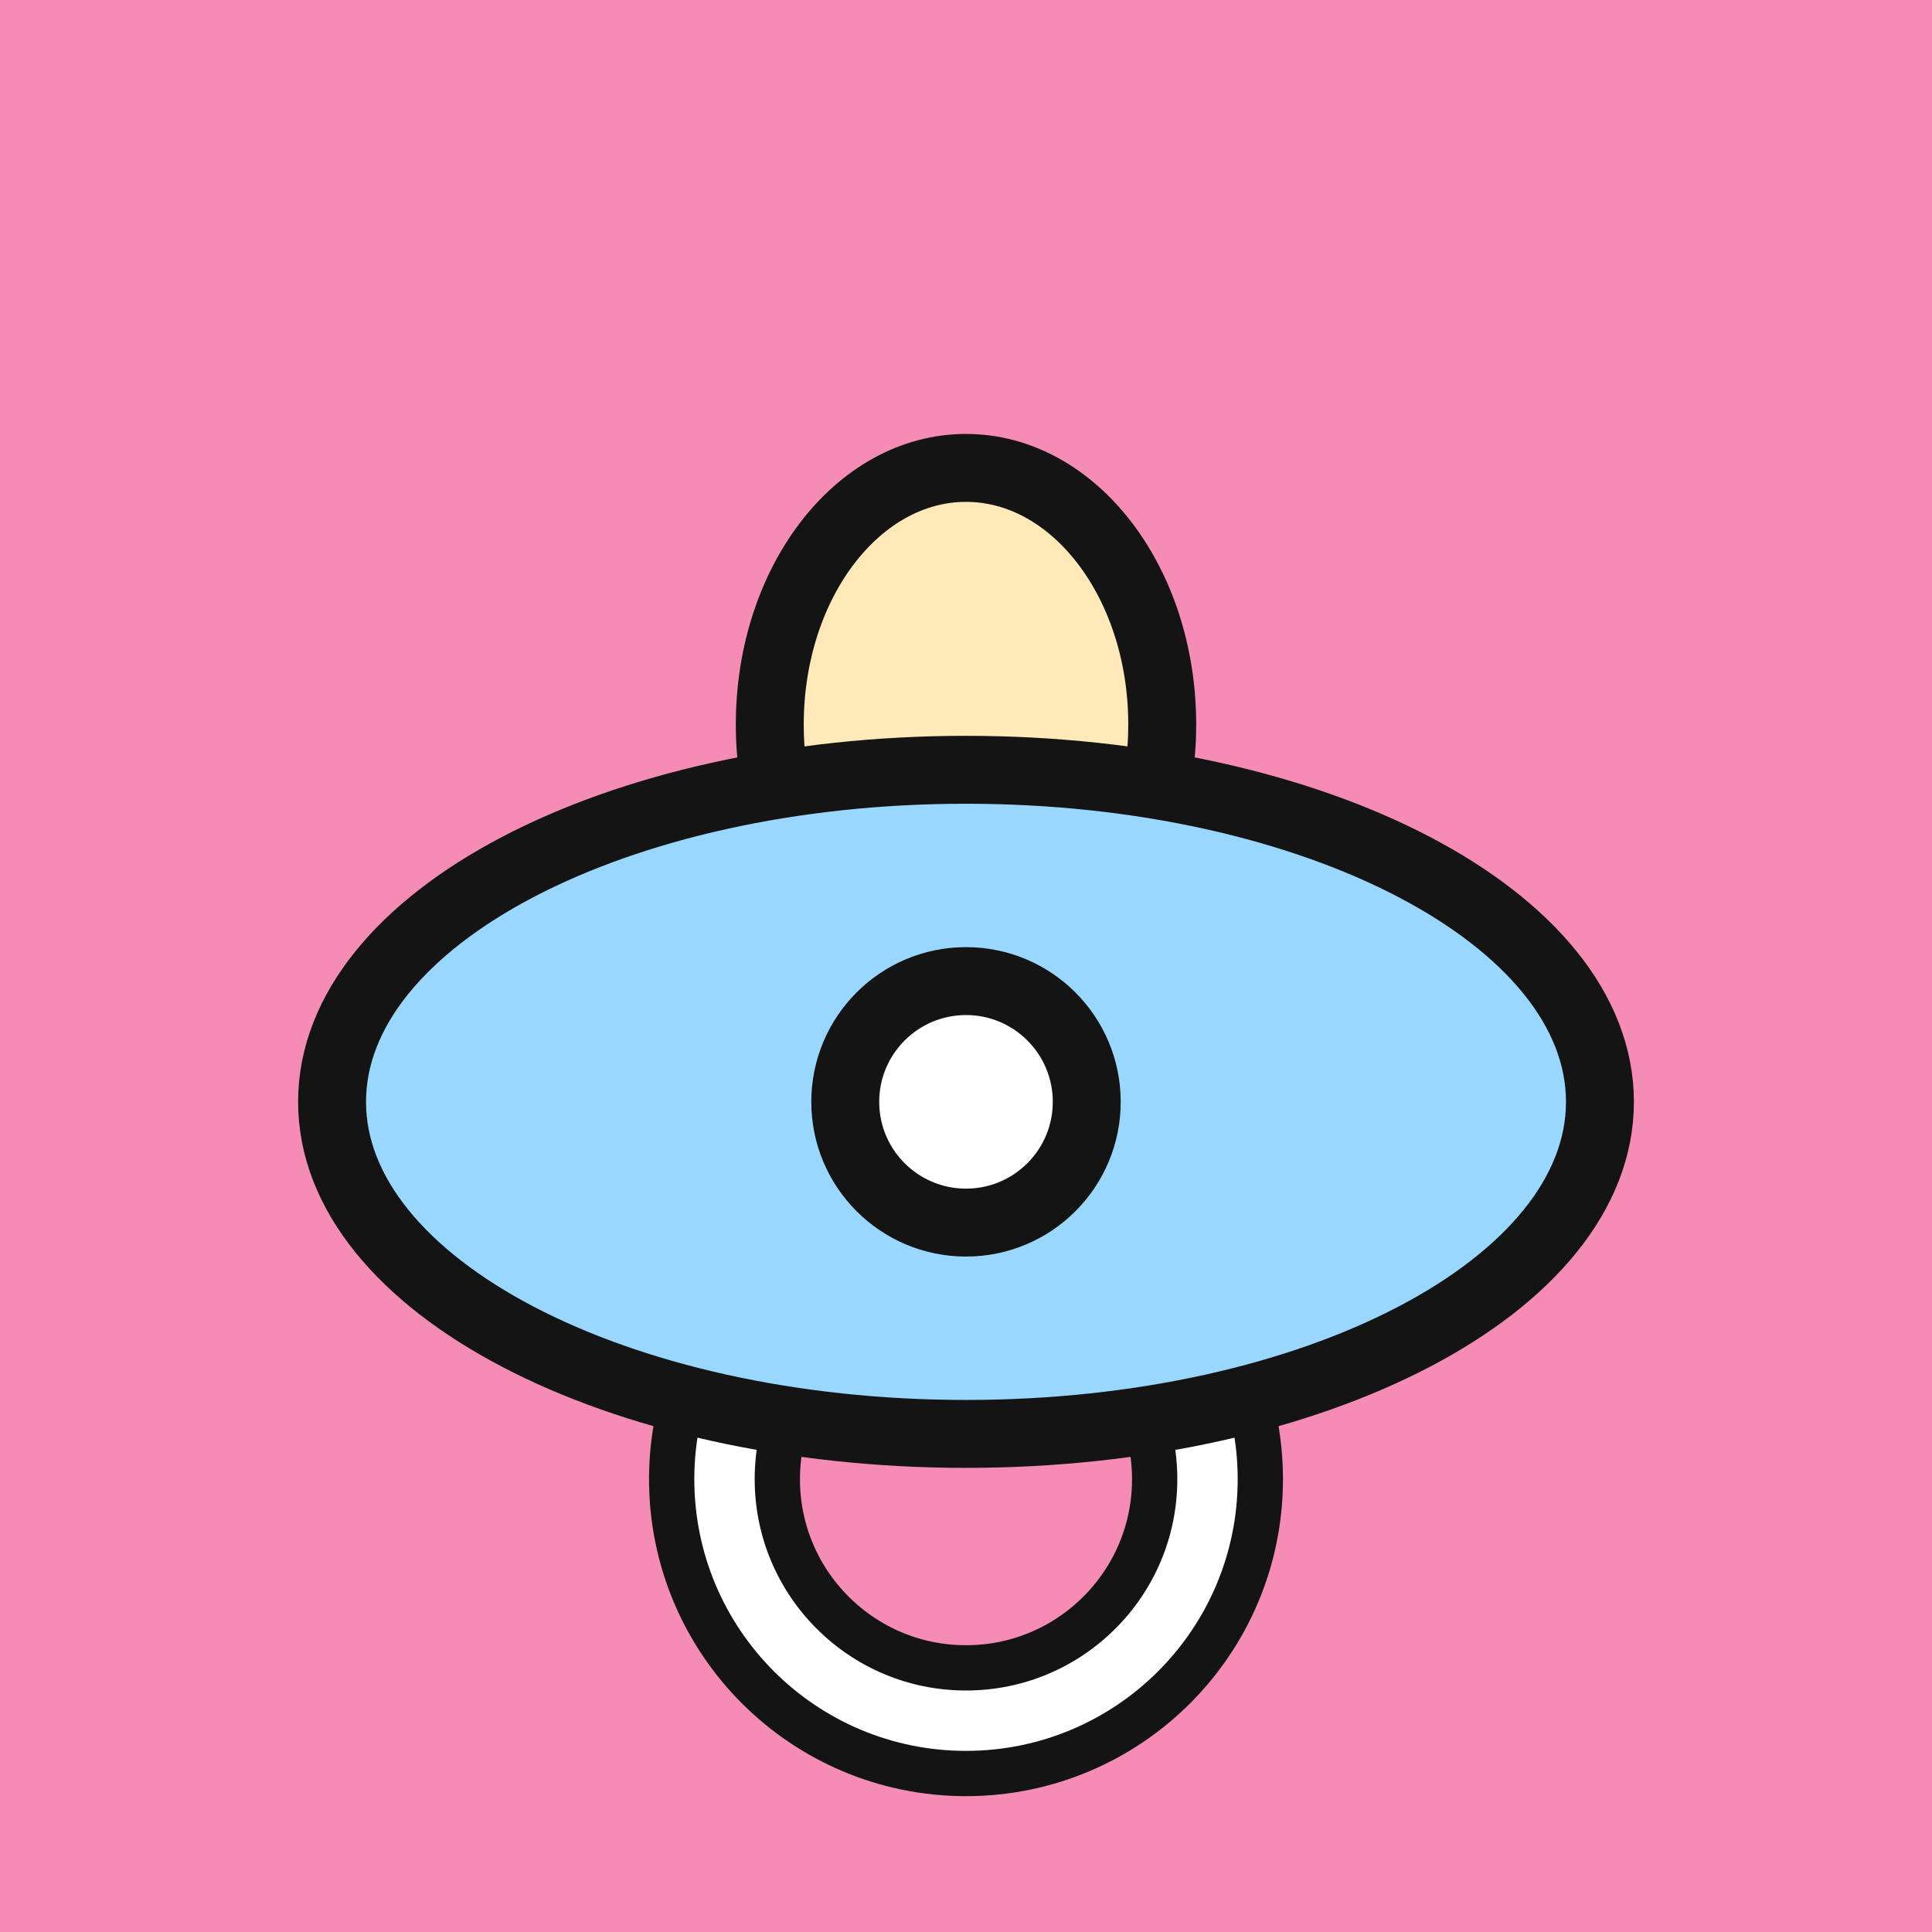
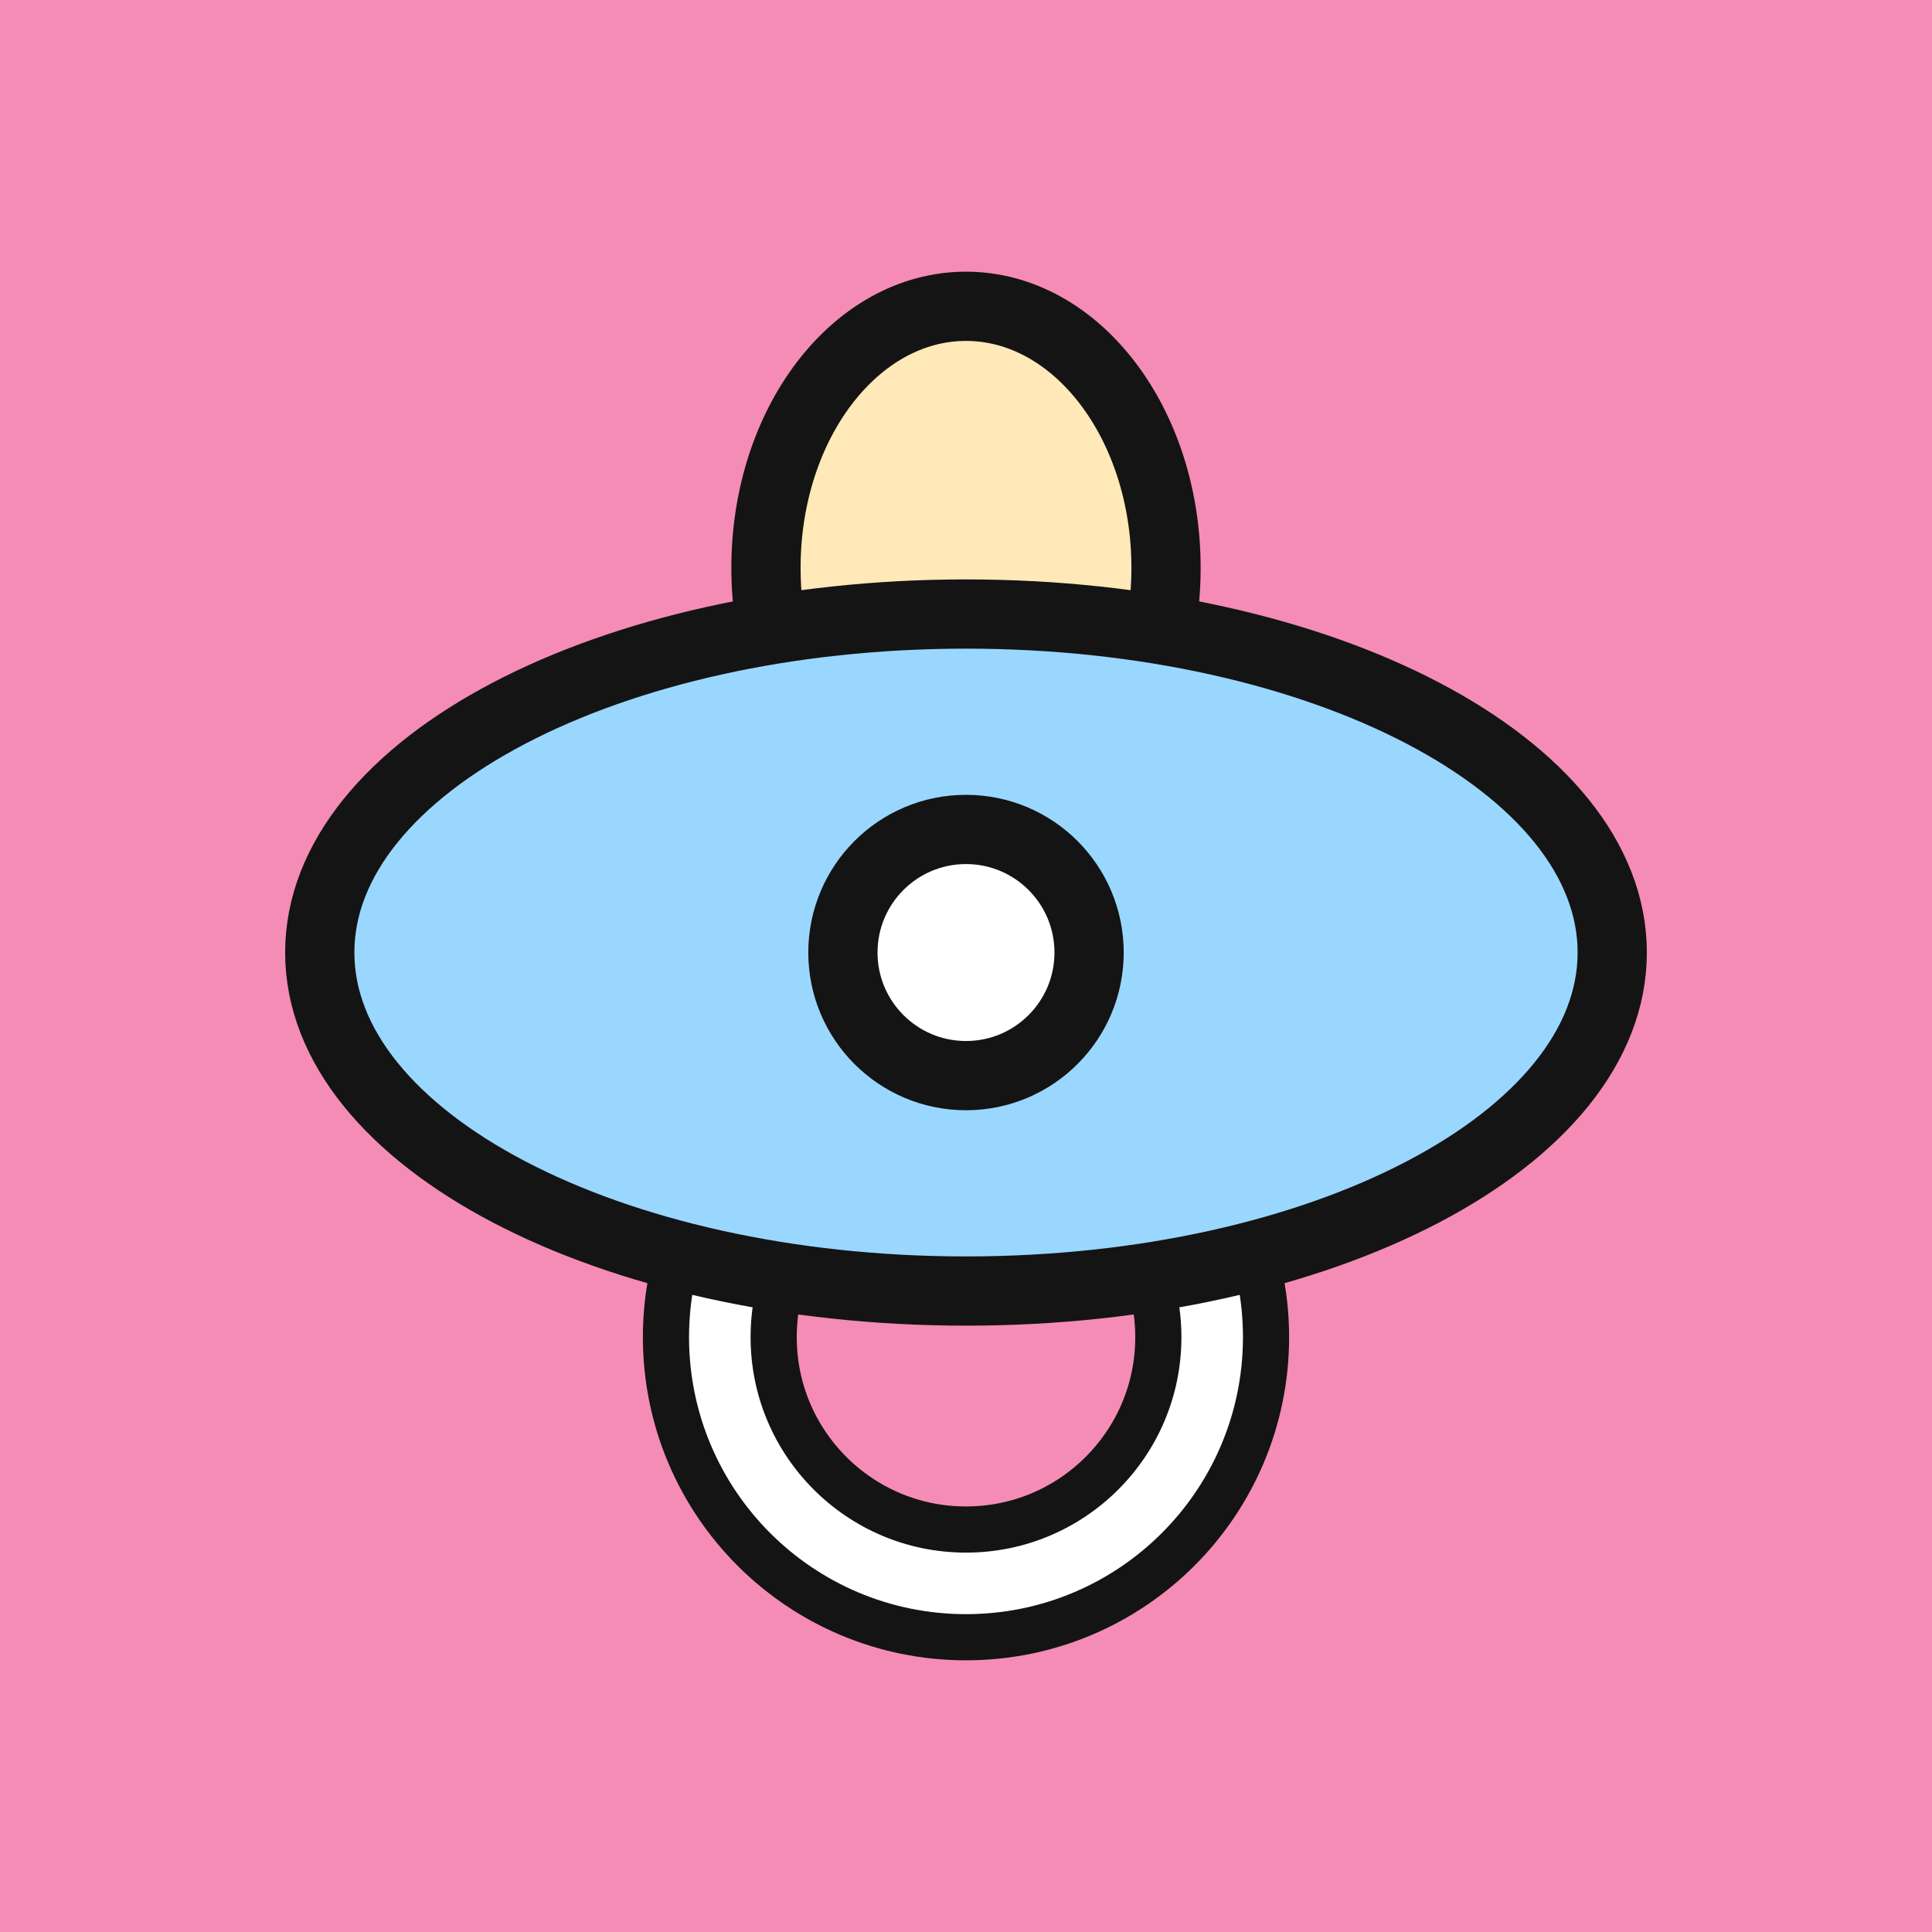
<svg xmlns="http://www.w3.org/2000/svg" viewBox="0 0 256 256">
  <rect width="256" height="256" fill="#f58cb6" />
-   <ellipse cx="128" cy="96" rx="26" ry="34" fill="#ffe9b8" stroke="#141414" stroke-width="9" stroke-linejoin="round" stroke-linecap="round" />
-   <circle cx="128" cy="196" r="32" fill="none" stroke="#141414" stroke-width="20" />
-   <circle cx="128" cy="196" r="32" fill="none" stroke="#fff" stroke-width="8" />
-   <ellipse cx="128" cy="146" rx="84" ry="44" fill="#9ad7ff" stroke="#141414" stroke-width="9" stroke-linejoin="round" stroke-linecap="round" />
-   <circle cx="128" cy="146" r="16" fill="#fff" stroke="#141414" stroke-width="9" stroke-linejoin="round" stroke-linecap="round" />
+   <g transform="translate(128 128) scale(1.0194) translate(-128.00 -147.75)">
+     <ellipse cx="128" cy="96" rx="26" ry="34" fill="#ffe9b8" stroke="#141414" stroke-width="9" stroke-linejoin="round" stroke-linecap="round" />
+     <circle cx="128" cy="196" r="32" fill="none" stroke="#141414" stroke-width="20" />
+     <circle cx="128" cy="196" r="32" fill="none" stroke="#fff" stroke-width="8" />
+     <ellipse cx="128" cy="146" rx="84" ry="44" fill="#9ad7ff" stroke="#141414" stroke-width="9" stroke-linejoin="round" stroke-linecap="round" />
+     <circle cx="128" cy="146" r="16" fill="#fff" stroke="#141414" stroke-width="9" stroke-linejoin="round" stroke-linecap="round" />
+   </g>
</svg>
